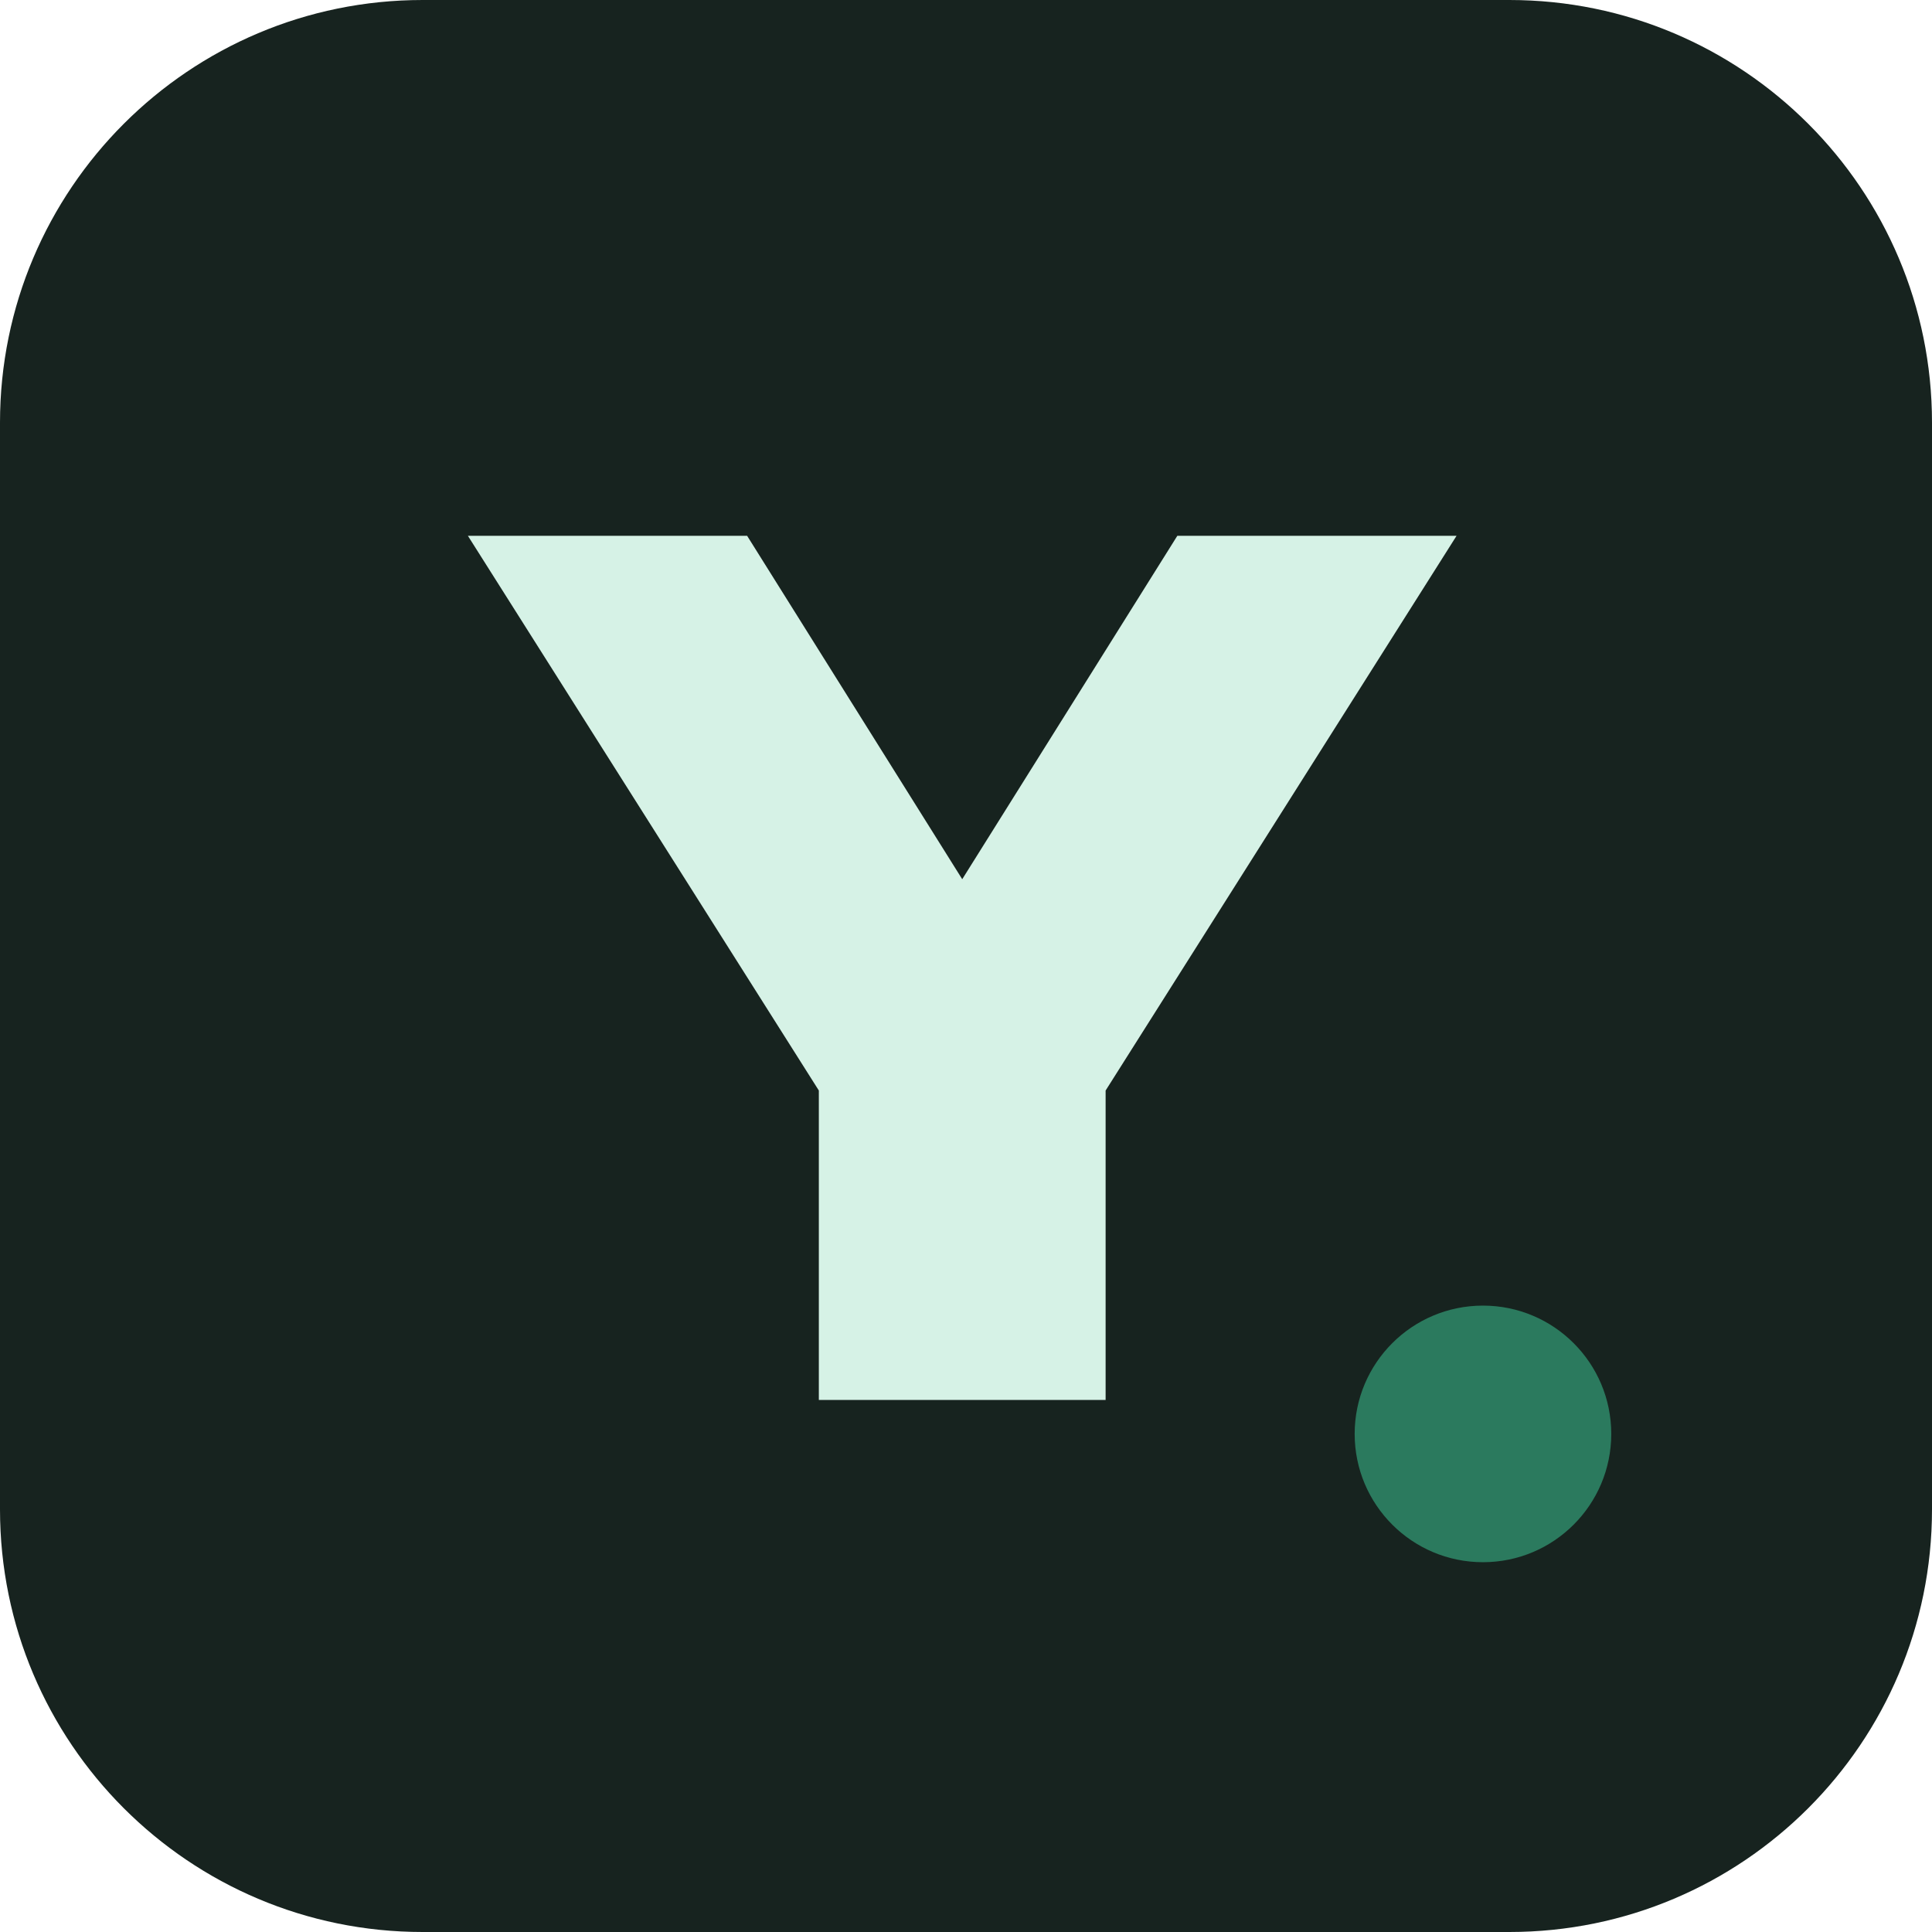
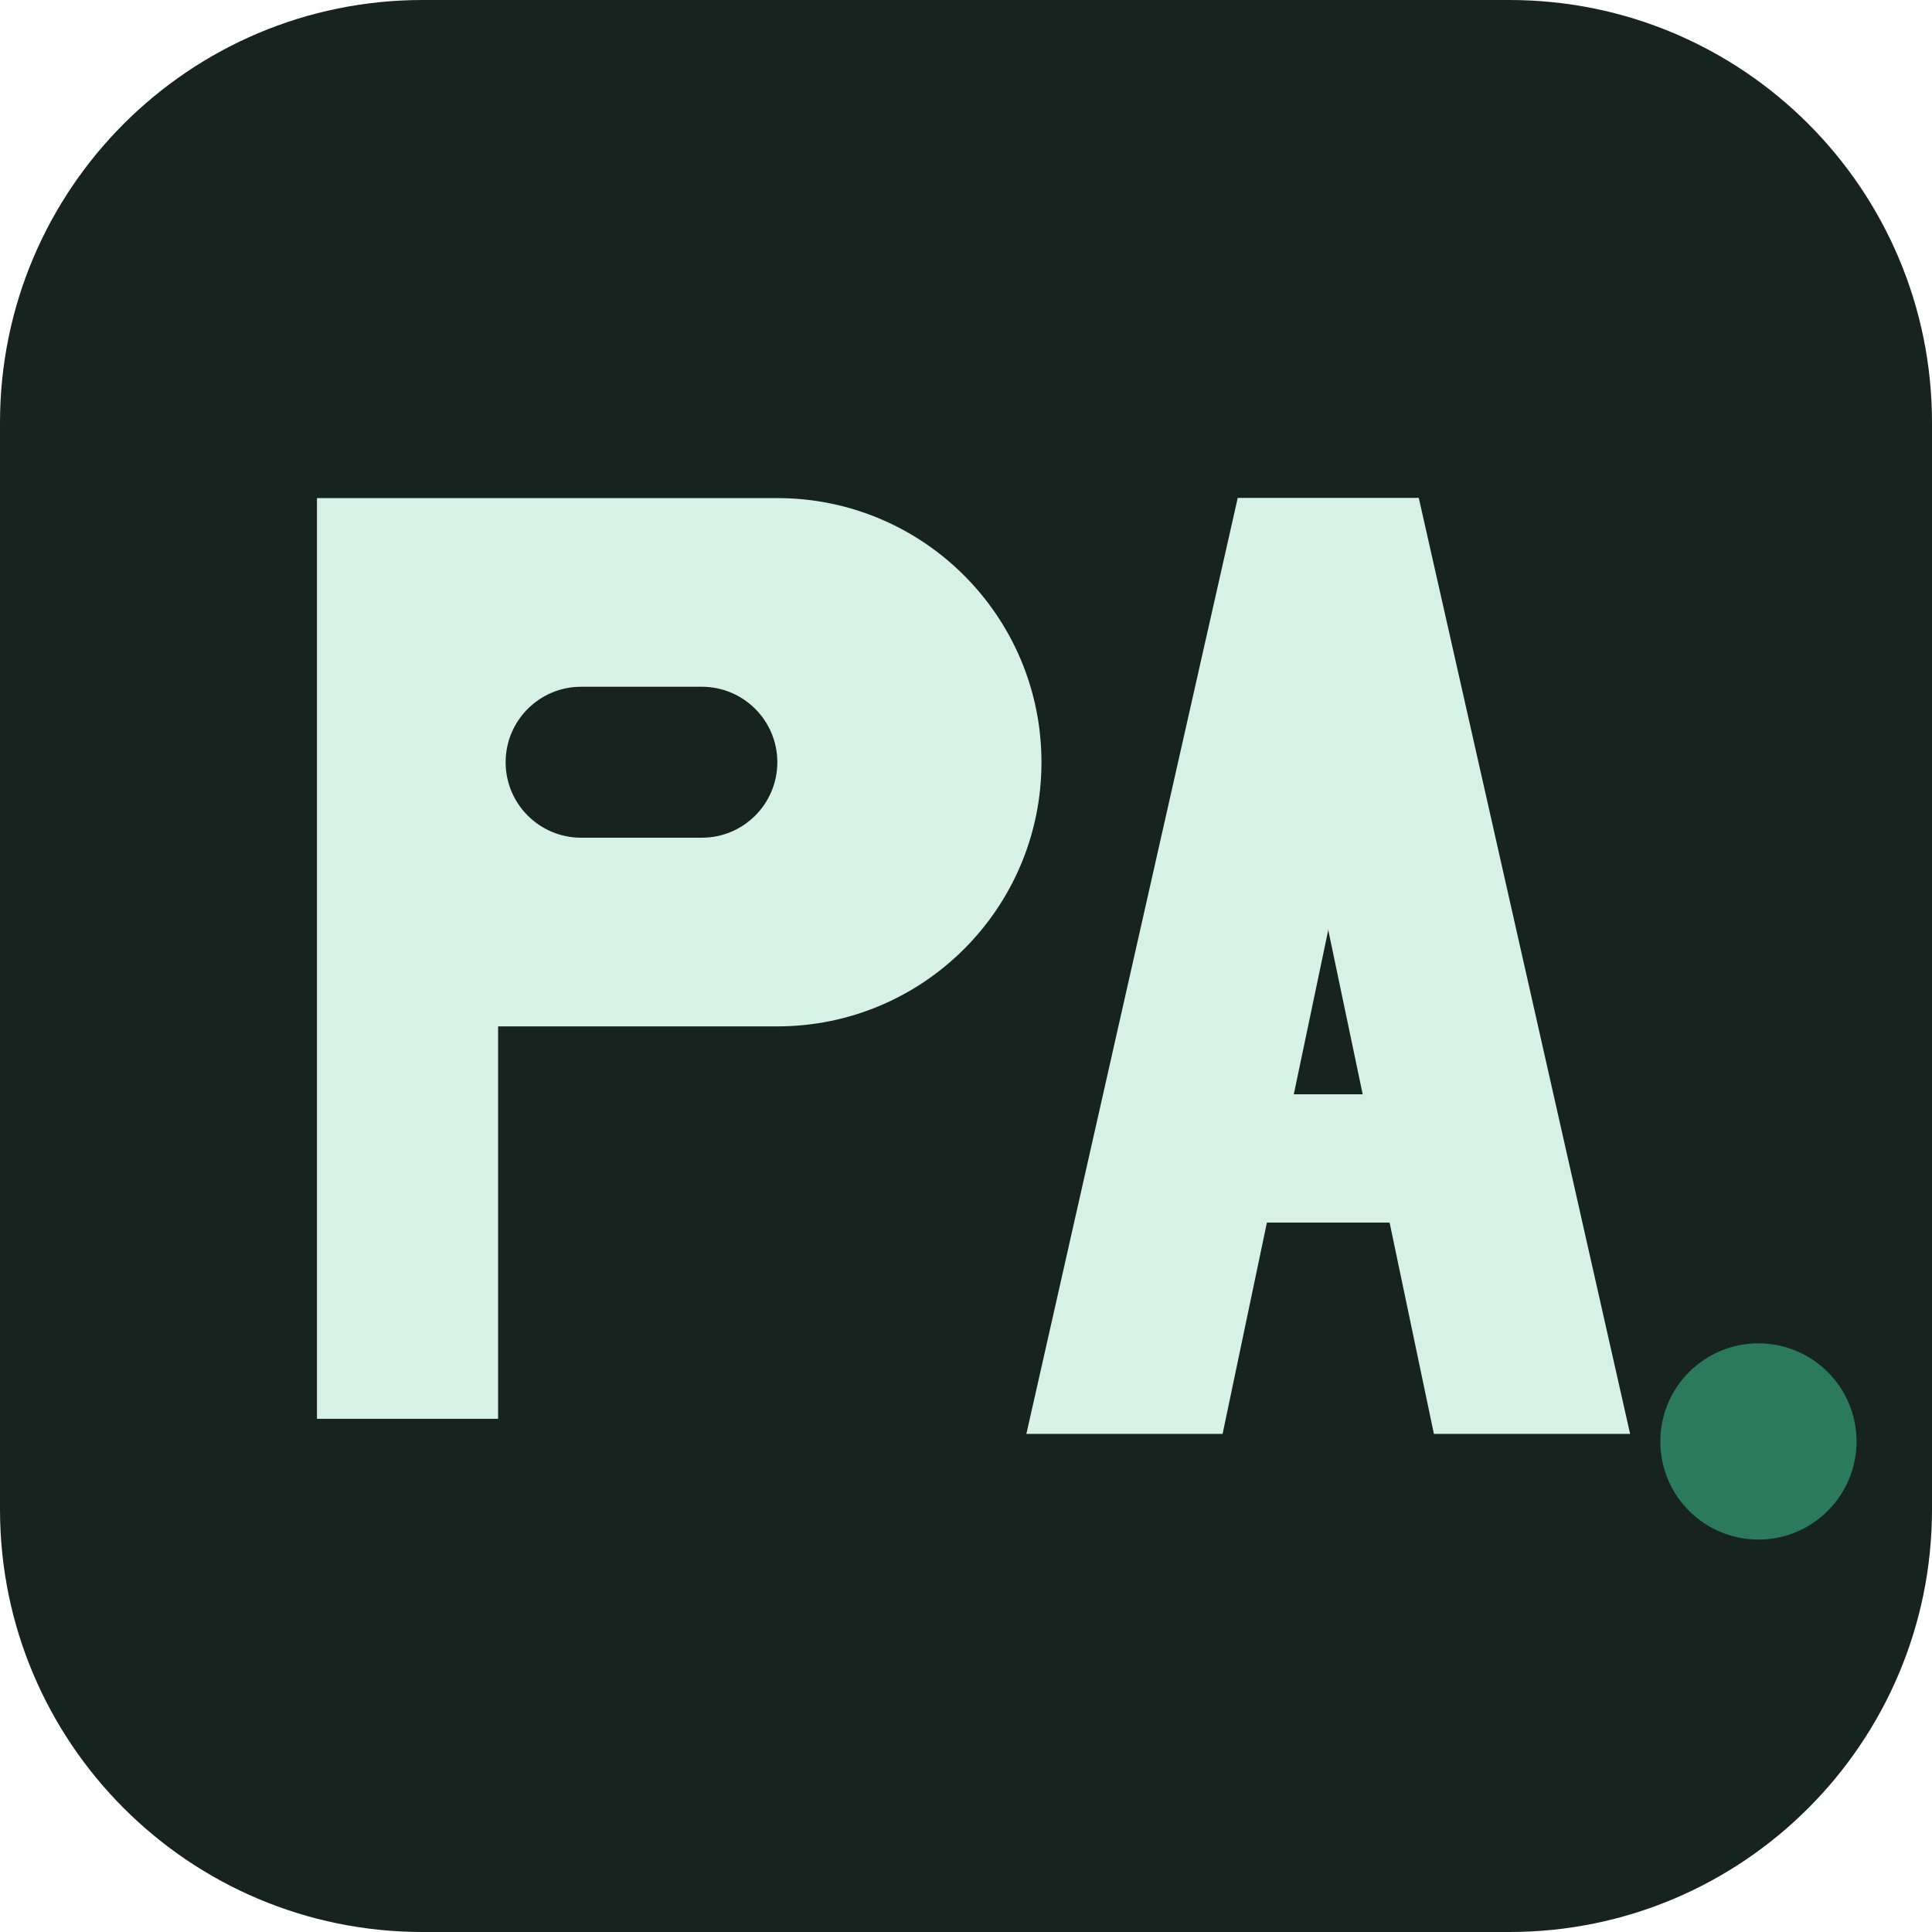
<svg xmlns="http://www.w3.org/2000/svg" viewBox="0 0 512 512">
  <rect width="512" height="512" rx="112" fill="#17231f" />
-   <path d="M124 142h74l57 91 57-91h74L293 289v82h-76v-82z" fill="#d6f2e6" />
-   <circle cx="393" cy="380" r="34" fill="#2b7a5e" />
+   <g fill="#d6f2e6">
+     <path d="M84 132h122a70 70 0 0 1 0 140h-74v104h-48z" />
+     <rect x="134" y="182" width="72" height="40" rx="20" fill="#17231f" />
+     <path d="M272 380 328 132h48l-52 248z" />
+     <path d="M432 380 376 132h-48l52 248z" />
+     <rect x="308" y="290" width="88" height="34" />
+   </g>
+   <circle cx="466" cy="382" r="26" fill="#2b7a5e" />
</svg>
